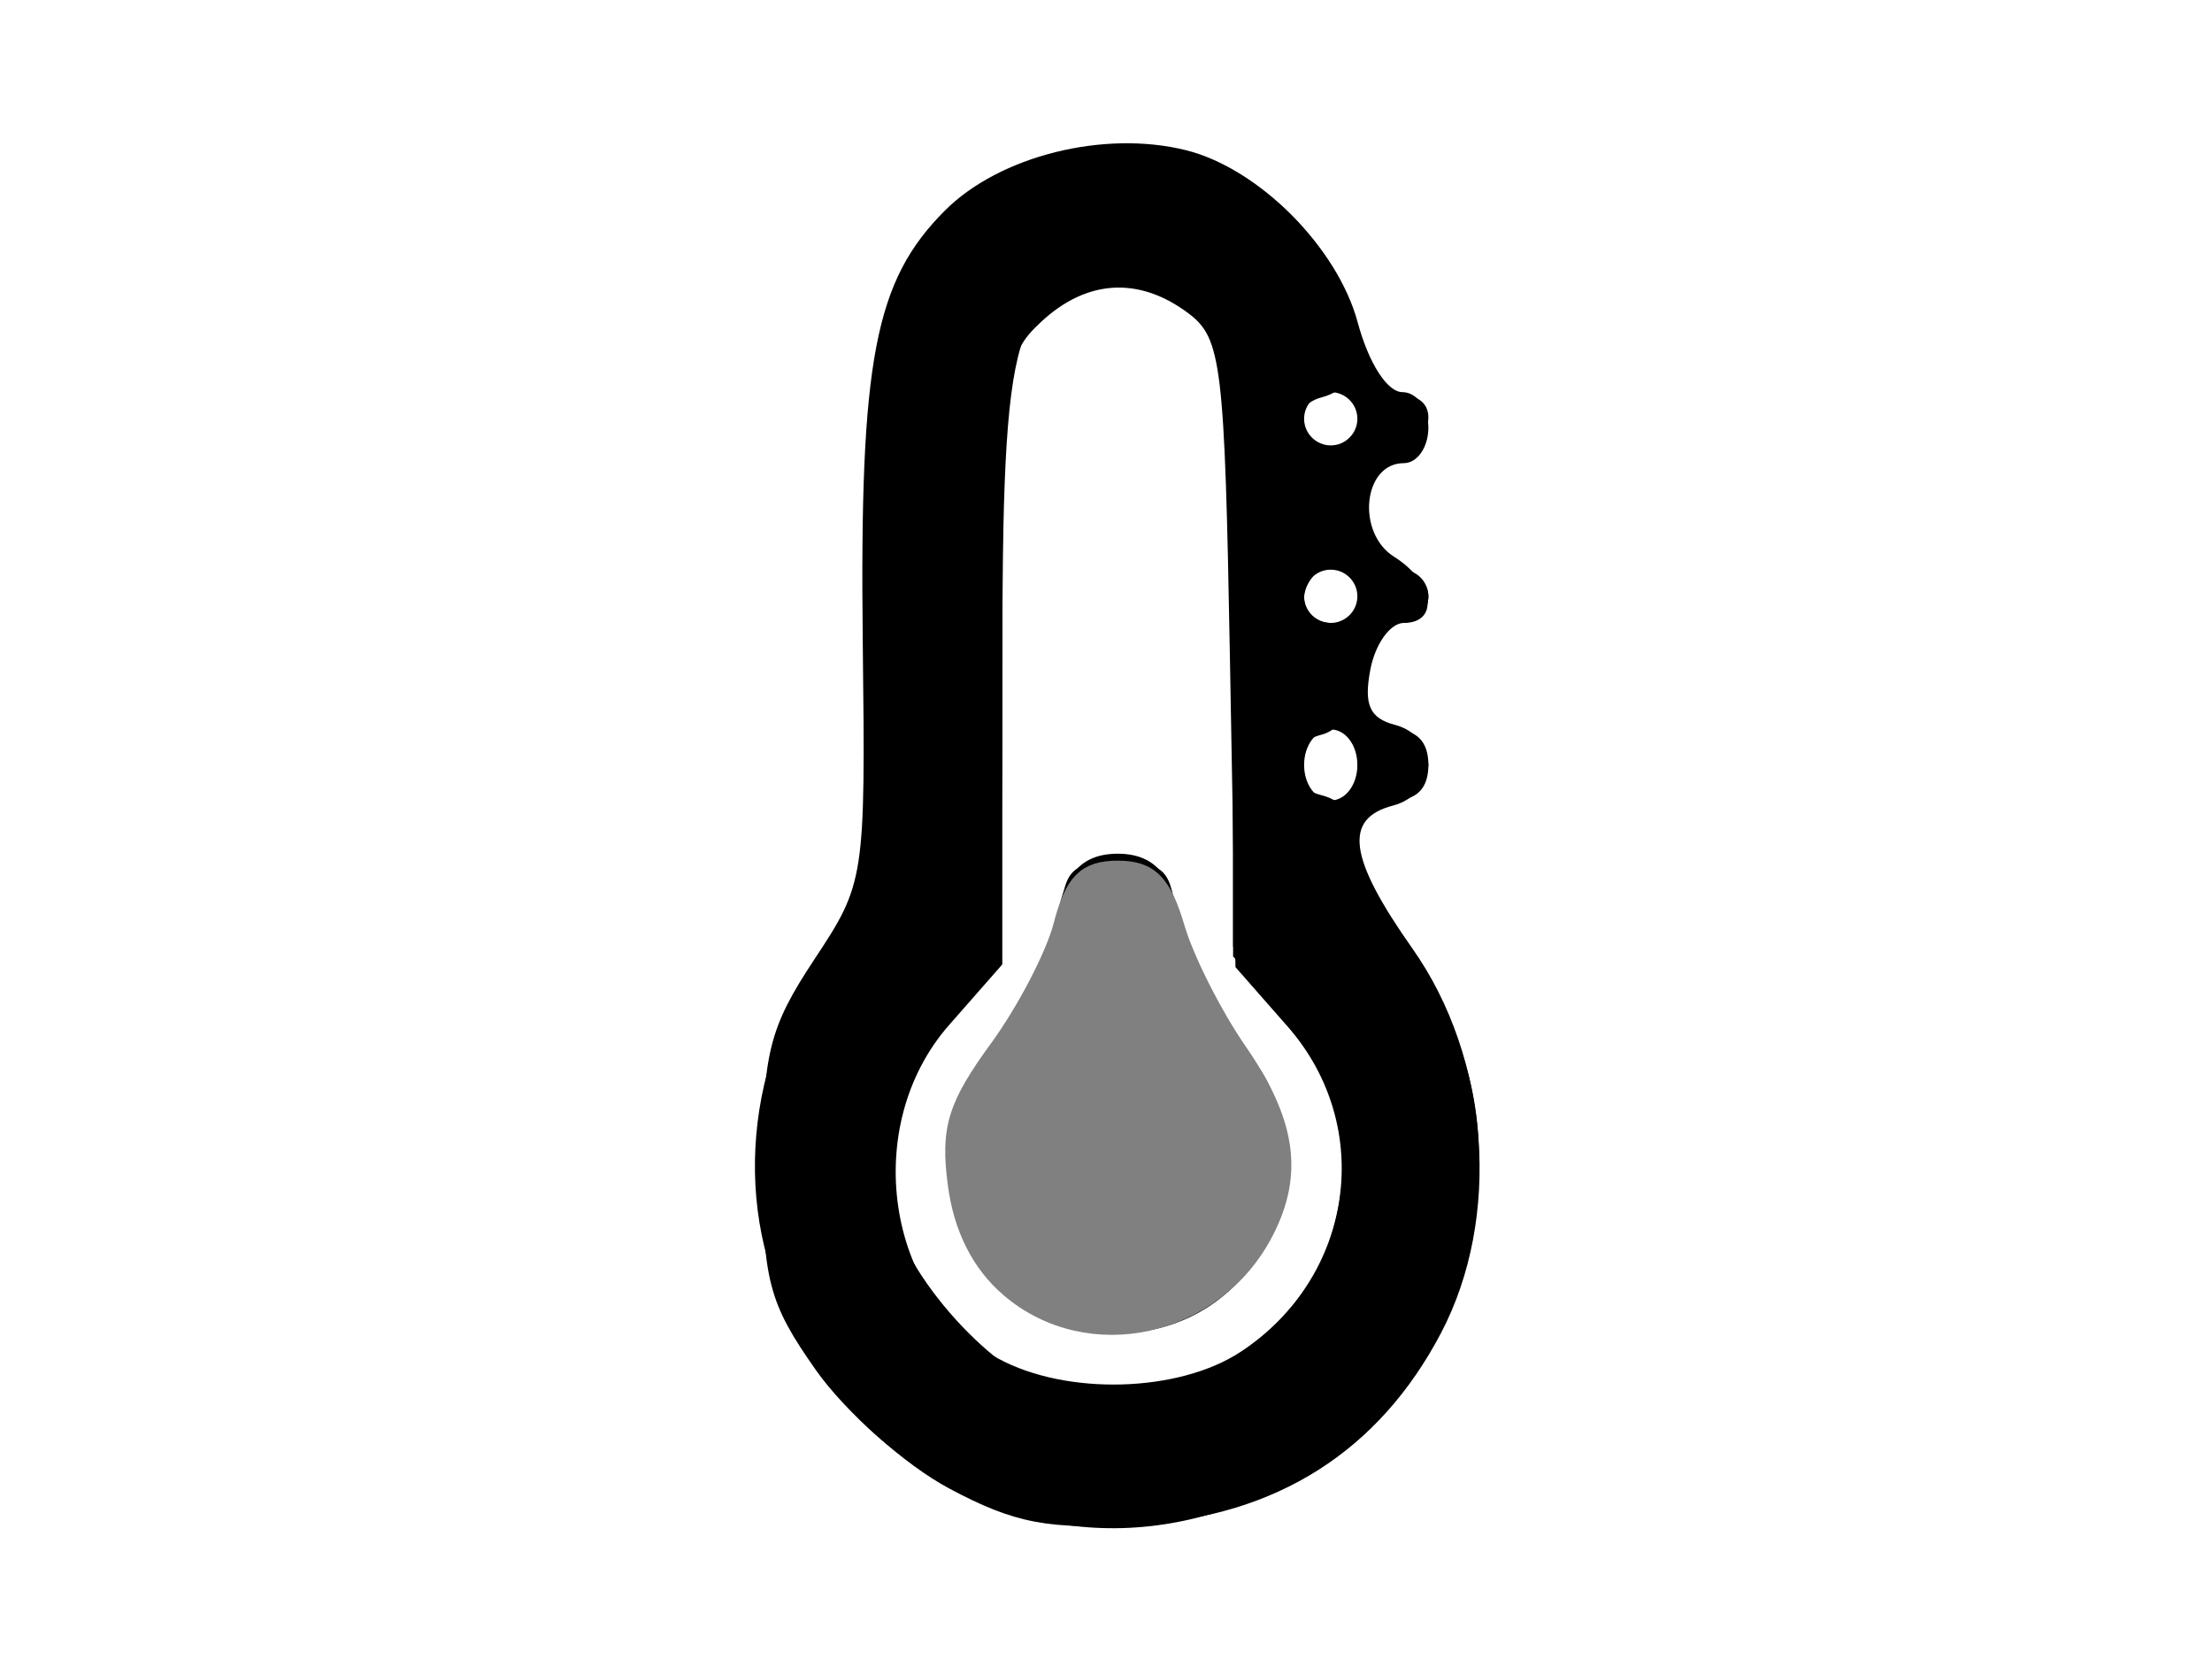
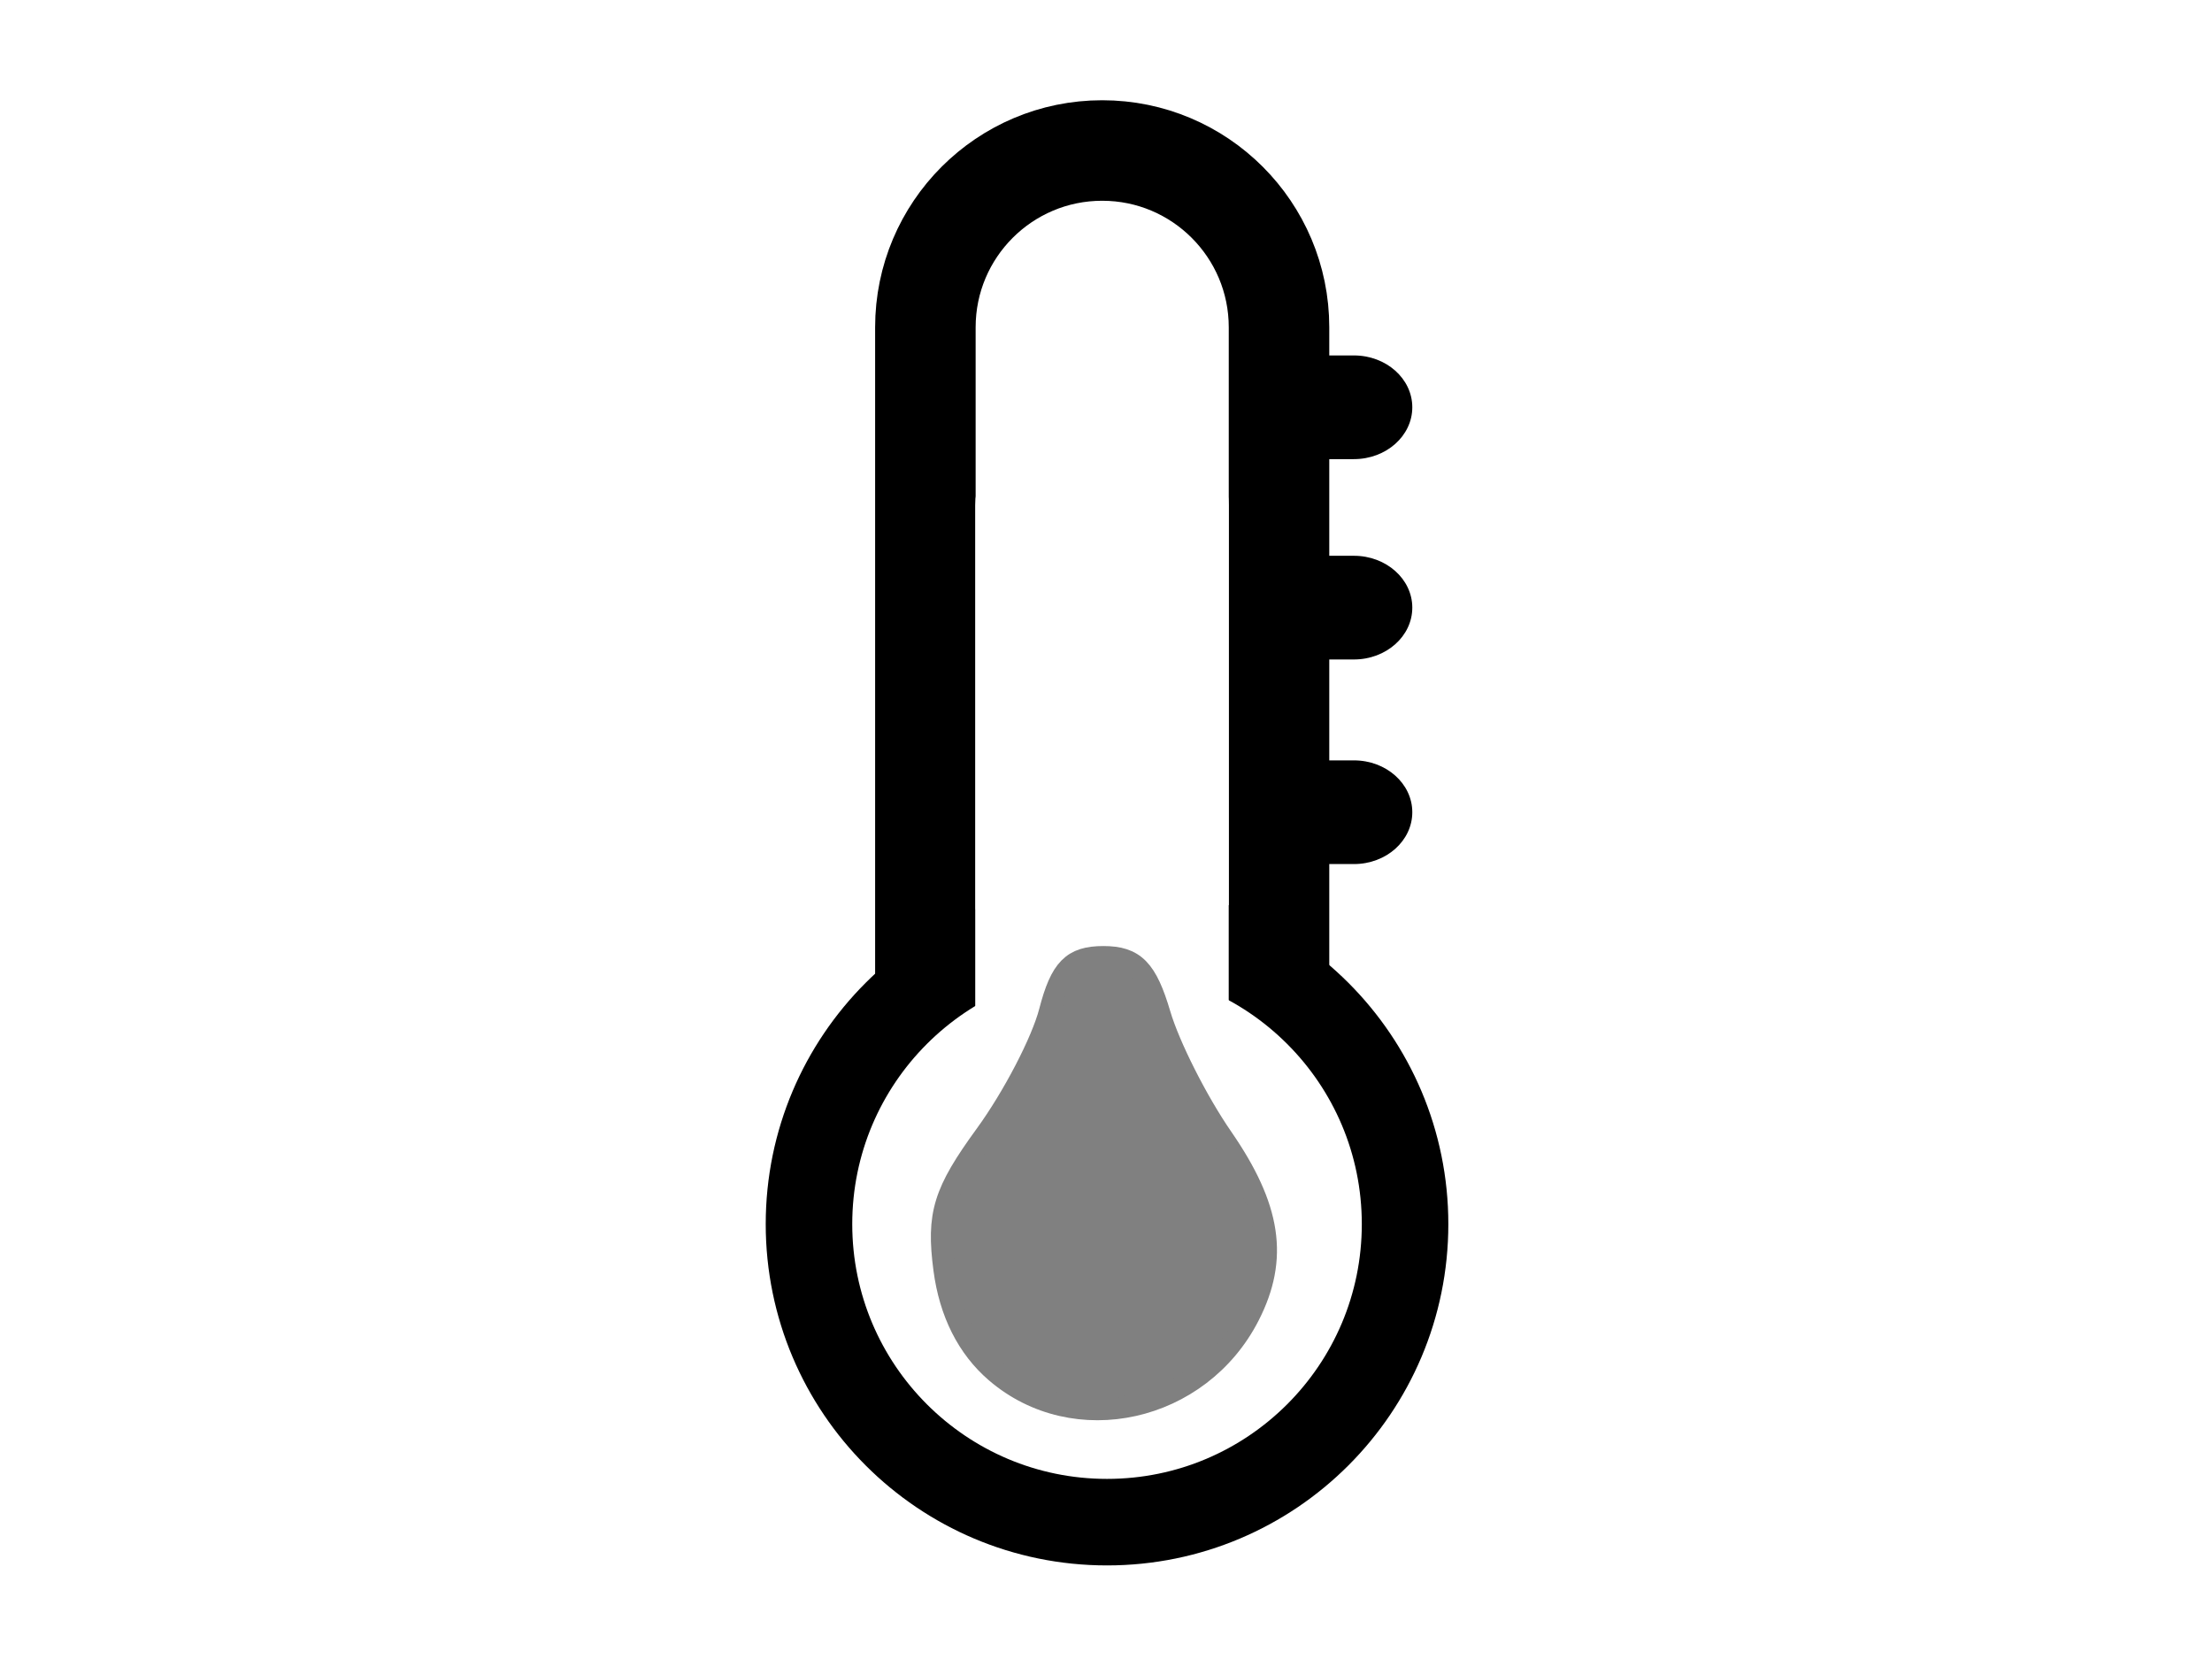
<svg xmlns="http://www.w3.org/2000/svg" viewBox="0 0 512 384">
  <rect width="512" height="384" id="P010WIImgRct6" fill="#fff" />
-   <g id="g4357" transform="matrix(3.287334,0,0,3.287334,-2872.408,-3083.71)" style="stroke-width:0.423">
-     <path style="fill-opacity:1;stroke-width:0.423" d="m 940.604,1042.858 c -3.094,-1.653 -7.312,-5.402 -9.375,-8.33 -3.331,-4.729 -3.75,-6.335 -3.75,-14.37 0,-7.888 0.464,-9.747 3.622,-14.519 3.58,-5.409 3.62,-5.67 3.427,-22.409 -0.228,-19.817 0.837,-25.399 5.794,-30.356 3.847,-3.847 11.213,-5.683 16.985,-4.235 5.115,1.284 10.65,6.842 12.071,12.121 0.773,2.87 2.081,4.909 3.149,4.909 1.005,0 1.827,1.125 1.827,2.5 0,1.375 -0.778,2.5 -1.729,2.5 -2.875,0 -3.372,4.915 -0.668,6.604 2.779,1.735 3.197,4.646 0.668,4.646 -0.951,0 -2.011,1.476 -2.356,3.28 -0.474,2.478 -0.051,3.43 1.729,3.896 3.124,0.817 3.022,4.859 -0.144,5.687 -3.501,0.916 -3.122,3.682 1.382,10.071 5.445,7.724 6.276,18.934 2.007,27.066 -4.364,8.312 -11.587,12.899 -21.227,13.477 -6.407,0.385 -8.783,-0.065 -13.412,-2.538 z m 20.541,-9.622 c 7.961,-5.248 9.485,-15.853 3.293,-22.906 l -3.667,-4.176 -0.396,-22.066 c -0.365,-20.349 -0.59,-22.213 -2.896,-23.953 -3.477,-2.624 -7.17,-2.417 -10.389,0.583 -2.608,2.43 -2.736,3.545 -2.736,23.897 v 21.349 l -3.75,4.271 c -6.233,7.099 -4.455,19.186 3.453,23.477 4.836,2.624 12.718,2.404 17.088,-0.476 z m -16.887,-4.971 c -5.38,-5.38 -4.683,-14.184 1.47,-18.552 1.289,-0.915 2.39,-3.549 2.614,-6.25 0.354,-4.268 0.709,-4.669 4.137,-4.669 3.375,0 3.791,0.438 4.158,4.375 0.263,2.815 1.711,5.654 4.062,7.961 7.705,7.561 2.474,20.789 -8.221,20.789 -3.381,0 -5.516,-0.949 -8.221,-3.654 z m 25.096,-36.346 c 0,-1.389 -0.833,-2.5 -1.875,-2.5 -1.042,0 -1.875,1.111 -1.875,2.5 0,1.389 0.833,2.5 1.875,2.5 1.042,0 1.875,-1.111 1.875,-2.5 z m 0,-11.875 c 0,-1.031 -0.844,-1.875 -1.875,-1.875 -1.031,0 -1.875,0.844 -1.875,1.875 0,1.031 0.844,1.875 1.875,1.875 1.031,0 1.875,-0.844 1.875,-1.875 z m 0,-12.5 c 0,-1.031 -0.844,-1.875 -1.875,-1.875 -1.031,0 -1.875,0.844 -1.875,1.875 0,1.031 0.844,1.875 1.875,1.875 1.031,0 1.875,-0.844 1.875,-1.875 z" id="path4367" />
-     <path style="fill-opacity:1;stroke-width:0.423" d="m 941.48,1043.053 c -6.095,-3.216 -8.911,-6.081 -12.074,-12.282 -4.256,-8.343 -2.918,-19.282 3.273,-26.76 2.8,-3.382 2.925,-4.397 2.93,-23.75 0.004,-18.072 0.272,-20.655 2.527,-24.354 6.111,-10.023 22.575,-10.023 28.686,0 3.254,5.338 3.265,9.28 0.027,10.126 -2.822,0.738 -2.18,4.636 0.764,4.636 2.371,0 2.255,6.131 -0.134,7.048 -1.031,0.396 -1.875,1.503 -1.875,2.461 0,0.958 0.844,1.741 1.875,1.741 3.019,0 2.458,7.056 -0.625,7.862 -1.375,0.36 -2.5,1.322 -2.5,2.138 0,0.816 1.125,1.778 2.5,2.138 1.655,0.433 2.5,1.705 2.5,3.765 0,1.711 1.385,4.757 3.077,6.768 7.959,9.459 7.178,23.04 -1.89,32.877 -7.614,8.26 -19.62,10.567 -29.061,5.585 z m 15.663,-7.443 c 10.812,-3.003 14.923,-17.935 7.211,-26.191 l -3.75,-4.014 v -20.84 c 0,-23.857 -0.782,-26.396 -8.125,-26.396 -7.378,0 -8.125,2.483 -8.125,27.019 0,18.239 -0.291,21.575 -1.939,22.207 -3.015,1.157 -6.653,10.765 -5.898,15.578 0.75,4.786 7.499,12.223 11.848,13.056 1.576,0.302 3.146,0.622 3.49,0.712 0.344,0.09 2.724,-0.42 5.289,-1.132 z m -9.842,-4.93 c -7.375,-2.976 -8.929,-12.97 -2.946,-18.953 2.062,-2.062 3.75,-5.067 3.75,-6.677 0,-4.773 1.34,-6.881 4.375,-6.881 3.035,0 4.375,2.108 4.375,6.881 0,1.61 1.688,4.614 3.75,6.677 6.018,6.018 4.87,14.506 -2.475,18.304 -4.053,2.096 -6.83,2.262 -10.829,0.648 z m 22.054,-38.761 c 0,-1.667 0.833,-2.5 2.5,-2.5 1.667,0 2.5,0.833 2.5,2.5 0,1.667 -0.833,2.5 -2.5,2.5 -1.667,0 -2.5,-0.833 -2.5,-2.5 z m 0.833,-10.833 c -1.585,-1.585 -0.824,-2.917 1.667,-2.917 1.389,0 2.5,0.833 2.5,1.875 0,1.903 -2.644,2.564 -4.167,1.042 z m -0.521,-13.229 c 0.788,-2.365 4.688,-2.701 4.688,-0.404 0,1.16 -1.069,1.967 -2.604,1.967 -1.527,0 -2.389,-0.646 -2.084,-1.562 z" id="path4365" />
-     <path style="fill-opacity:1;stroke-width:0.423" d="m 945.149,1044.132 c -2.741,-0.726 -7.141,-3.508 -10.172,-6.433 -4.241,-4.093 -5.661,-6.598 -6.89,-12.158 -1.764,-7.978 -0.694,-12.883 4.469,-20.491 2.918,-4.3 3.048,-5.35 3.048,-24.556 0,-23.016 0.847,-25.696 9.43,-29.851 6.419,-3.107 8.495,-3.096 15.059,0.082 7.694,3.725 12.33,14.945 6.175,14.945 -1.081,0 -1.914,1.088 -1.914,2.5 0,1.667 0.833,2.5 2.5,2.5 1.801,0 2.5,0.833 2.5,2.979 0,1.928 -0.882,3.21 -2.5,3.633 -4.309,1.127 -2.886,5.488 1.562,4.786 0.516,-0.081 0.938,1.539 0.938,3.602 0,2.917 -0.556,3.75 -2.5,3.75 -1.667,0 -2.5,0.833 -2.5,2.5 0,1.667 0.833,2.5 2.5,2.5 1.847,0 2.5,0.833 2.5,3.191 0,1.755 1.418,5.271 3.152,7.812 1.734,2.542 3.742,6.798 4.464,9.459 2.966,10.942 -4.586,24.461 -16.079,28.781 -5.972,2.245 -8.726,2.327 -15.743,0.469 z m 14.123,-9.201 c 3.796,-1.519 5.603,-3.298 7.657,-7.541 3.353,-6.925 2.547,-12.572 -2.636,-18.475 l -3.688,-4.201 v -21.204 c 0,-19.497 -0.198,-21.383 -2.459,-23.429 -3.197,-2.894 -8.44,-2.839 -11.306,0.119 -1.975,2.038 -2.329,5.125 -2.711,23.691 -0.434,21.067 -0.484,21.399 -3.807,25.349 -6.828,8.114 -5.145,18.822 3.905,24.85 5.022,3.345 8.325,3.53 15.046,0.841 z m -10.933,-4.33 c -4.599,-1.845 -6.683,-4.639 -7.39,-9.906 -0.571,-4.256 -0.151,-5.412 3.171,-8.734 2.278,-2.278 3.987,-5.415 4.219,-7.747 0.824,-8.273 8.515,-7.385 8.515,0.983 0,2.322 0.571,4.222 1.268,4.222 1.892,0 6.222,7.692 6.227,11.062 0.006,3.547 -7.534,11.47 -10.808,11.358 -1.272,-0.044 -3.613,-0.601 -5.203,-1.238 z m 22.265,-38.682 c 0,-0.688 0.844,-1.25 1.875,-1.25 1.031,0 1.875,0.562 1.875,1.25 0,0.688 -0.844,1.25 -1.875,1.25 -1.031,0 -1.875,-0.562 -1.875,-1.25 z m 0,-11.875 c 0,-1.031 0.844,-1.875 1.875,-1.875 1.031,0 1.875,0.844 1.875,1.875 0,1.031 -0.844,1.875 -1.875,1.875 -1.031,0 -1.875,-0.844 -1.875,-1.875 z m 0,-12.604 c 0,-2.207 2.691,-1.823 3.464,0.495 0.272,0.816 -0.396,1.484 -1.484,1.484 -1.089,0 -1.979,-0.891 -1.979,-1.979 z" id="path4363" />
-     <path style="fill-opacity:1;stroke-width:0.423" d="m 949.667,1043.558 c 1.203,-0.314 3.172,-0.314 4.375,0 1.203,0.314 0.219,0.572 -2.188,0.572 -2.406,0 -3.391,-0.257 -2.188,-0.572 z m 8.438,-0.366 c 0,-0.609 -1.266,-1.351 -2.812,-1.649 -1.547,-0.298 -0.562,-0.328 2.188,-0.065 3.854,0.368 4.57,0.163 3.125,-0.892 -1.459,-1.065 -1.09,-1.197 1.667,-0.593 2.352,0.515 3.266,0.329 2.72,-0.555 -0.452,-0.732 -0.078,-1.177 0.833,-0.988 1.017,0.211 1.523,-0.62 1.312,-2.156 -0.331,-2.411 -0.292,-2.416 1.097,-0.139 1.18,1.933 1.015,2.612 -0.906,3.744 -4.663,2.748 -9.222,4.376 -9.222,3.292 z m -17.5,-1.273 c -2.285,-1.477 -0.311,-1.477 3.125,0 1.648,0.708 1.861,1.098 0.625,1.143 -1.031,0.038 -2.719,-0.477 -3.75,-1.143 z m -5.465,-3.49 c -0.337,-0.545 0.486,-1.073 1.828,-1.174 1.342,-0.101 2.114,0.345 1.715,0.991 -0.886,1.433 -2.712,1.528 -3.543,0.184 z m 5.803,0.235 c 0.415,-0.415 1.493,-0.46 2.396,-0.099 0.997,0.399 0.701,0.695 -0.755,0.755 -1.318,0.054 -2.056,-0.241 -1.641,-0.656 z m 10.599,-1.323 c 0.859,-0.347 2.266,-0.347 3.125,0 0.859,0.347 0.156,0.63 -1.562,0.63 -1.719,0 -2.422,-0.284 -1.562,-0.63 z m -12.925,-2.224 c -1.121,-0.819 -2.251,-3.421 -2.513,-5.781 -0.317,-2.866 -0.103,-3.706 0.647,-2.53 0.617,0.969 0.803,2.656 0.413,3.75 -0.39,1.094 -0.249,1.571 0.313,1.062 1.408,-1.277 4.542,1.522 3.533,3.156 -0.491,0.795 -0.067,1.033 1.065,0.599 1.034,-0.397 2.593,-0.282 3.464,0.256 1.014,0.627 0.421,0.978 -1.651,0.978 -1.778,0 -4.15,-0.67 -5.271,-1.49 z m 1.362,-1.948 c -0.425,-0.688 -1.021,-1.25 -1.324,-1.25 -0.303,0 -0.551,0.562 -0.551,1.25 0,0.688 0.596,1.25 1.324,1.25 0.728,0 0.976,-0.562 0.551,-1.25 z m -6.875,1.25 c 0,-0.688 0.562,-1.25 1.25,-1.25 0.688,0 1.25,0.562 1.25,1.25 0,0.688 -0.562,1.25 -1.25,1.25 -0.688,0 -1.25,-0.562 -1.25,-1.25 z m 39.332,-2.188 c 1.09,-2.234 2.249,-4.062 2.575,-4.062 1.243,0 0.443,1.991 -2.01,5 l -2.547,3.125 z m -7.956,0.057 c 0.91,-1.516 1.924,-2.486 2.253,-2.158 0.329,0.329 -0.416,1.569 -1.655,2.756 -2.152,2.062 -2.179,2.035 -0.598,-0.598 z m 4.33,-0.736 c 0.469,-1.233 1.168,-1.927 1.553,-1.542 0.385,0.385 7.9e-4,1.393 -0.853,2.241 -1.235,1.225 -1.378,1.082 -0.7,-0.7 z m -35.607,-1.404 c -0.054,-1.318 0.241,-2.056 0.657,-1.641 0.415,0.415 0.46,1.494 0.099,2.396 -0.399,0.997 -0.695,0.701 -0.755,-0.755 z m 16.776,0.784 c -3.476,-0.713 -7.768,-4.921 -8.665,-8.496 -1.007,-4.011 2.186,-11.327 5.386,-12.343 1.997,-0.634 2.537,-1.791 2.41,-5.166 -0.185,-4.913 1.632,-7.452 4.536,-6.338 1.22,0.468 1.959,2.277 1.959,4.794 0,2.846 1.172,5.251 3.958,8.126 4.483,4.626 5.153,9.64 1.942,14.541 -2.219,3.387 -7.633,5.68 -11.525,4.882 z m 22.119,-5.888 c -0.025,-2.062 0.234,-3.058 0.576,-2.211 0.342,0.846 0.363,2.534 0.046,3.75 -0.317,1.216 -0.597,0.524 -0.623,-1.539 z m 3.75,-1.25 c -0.025,-2.062 0.234,-3.058 0.576,-2.211 0.342,0.846 0.363,2.534 0.046,3.75 -0.317,1.216 -0.597,0.524 -0.623,-1.539 z m -47.5,-3.75 c -0.025,-2.062 0.234,-3.058 0.576,-2.211 0.342,0.846 0.363,2.534 0.046,3.75 -0.317,1.216 -0.597,0.524 -0.623,-1.539 z m 41.25,0 c -0.025,-2.062 0.234,-3.058 0.576,-2.211 0.342,0.846 0.363,2.534 0.046,3.75 -0.317,1.216 -0.597,0.524 -0.623,-1.539 z m -35.046,-0.625 c 0,-1.719 0.284,-2.422 0.63,-1.562 0.347,0.859 0.347,2.266 0,3.125 -0.347,0.859 -0.63,0.156 -0.63,-1.562 z m 37.601,-4.836 -0.223,-3.289 1.793,3.125 c 0.986,1.719 1.813,2.458 1.837,1.644 0.088,-2.948 -2.627,-8.404 -5.014,-10.076 -1.343,-0.94 -2.441,-2.338 -2.441,-3.107 0,-0.768 1.39,-0.091 3.089,1.505 3.208,3.014 6.496,10.866 5.125,12.237 -1.96,1.96 -3.961,0.98 -4.165,-2.04 z m -42.626,-2.619 c 1.2,-3.441 3.578,-4.203 3.578,-1.147 0,0.688 -0.562,0.902 -1.25,0.477 -0.688,-0.425 -1.25,0.071 -1.25,1.102 0,1.031 -0.54,2.209 -1.2,2.617 -0.711,0.44 -0.662,-0.802 0.122,-3.05 z m 38.679,1.395 c -2.042,-3.815 -1.619,-4.878 0.651,-1.637 1.101,1.572 1.709,3.152 1.351,3.51 -0.358,0.358 -1.259,-0.485 -2.002,-1.874 z m -31.686,-5.189 c -1.177,-1.375 -1.603,-2.5 -0.947,-2.5 0.657,0 1.796,1.125 2.532,2.5 0.736,1.375 1.162,2.5 0.947,2.5 -0.215,0 -1.354,-1.125 -2.532,-2.5 z m 25.434,-3.021 c -0.054,-1.318 0.241,-2.056 0.657,-1.641 0.415,0.415 0.46,1.494 0.099,2.396 -0.399,0.997 -0.695,0.701 -0.755,-0.755 z m -19.783,-3.854 c -0.014,-2.75 0.231,-4.022 0.544,-2.827 0.313,1.195 0.324,3.445 0.025,5 -0.299,1.555 -0.555,0.577 -0.569,-2.173 z m -6.065,-18.75 c 0.002,-10.312 0.195,-14.365 0.43,-9.005 0.235,5.36 0.233,13.797 -0.003,18.75 -0.237,4.953 -0.429,0.568 -0.427,-9.745 z m 32.052,18.125 c -0.131,-0.344 -0.493,-2.019 -0.806,-3.723 -0.42,-2.291 -0.202,-2.733 0.835,-1.695 0.772,0.772 1.134,2.447 0.806,3.723 -0.328,1.276 -0.704,2.039 -0.835,1.695 z m -6.302,-8.75 c 0,-1.375 0.442,-2.5 0.982,-2.5 0.54,0 0.982,1.125 0.982,2.5 0,1.375 -0.442,2.5 -0.982,2.5 -0.54,0 -0.982,-1.125 -0.982,-2.5 z m 4.572,-4.311 c -0.464,-1.208 -0.094,-1.581 1.109,-1.119 0.992,0.381 1.493,1.196 1.113,1.811 -0.958,1.55 -1.416,1.407 -2.222,-0.692 z m -3.224,-2.459 c -0.054,-1.318 0.241,-2.056 0.657,-1.641 0.415,0.415 0.46,1.493 0.099,2.396 -0.399,0.997 -0.695,0.701 -0.755,-0.755 z m -1.349,-6.905 c 0,-0.728 0.562,-1.324 1.25,-1.324 0.688,0 1.25,0.248 1.25,0.551 0,0.303 -0.562,0.899 -1.25,1.324 -0.688,0.425 -1.25,0.177 -1.25,-0.551 z m 0.625,-7.574 c -0.475,-2.161 -0.602,-4.189 -0.284,-4.508 0.318,-0.318 0.938,1.218 1.378,3.414 1.042,5.21 0.032,6.22 -1.094,1.094 z m 8.281,-2.344 c 0.258,-0.773 0.891,-1.406 1.406,-1.406 1.464,0 1.1,1.821 -0.469,2.344 -0.773,0.258 -1.195,-0.164 -0.938,-0.938 z m -28.906,-4.963 c 0,-0.581 1.212,-2.128 2.693,-3.438 l 2.693,-2.381 -2.212,3.438 c -2.281,3.544 -3.175,4.215 -3.175,2.381 z m 25.544,-0.063 c 0.38,-0.615 -0.185,-1.455 -1.255,-1.866 -1.071,-0.411 -1.597,-1.314 -1.169,-2.006 0.428,-0.692 0.323,-1.267 -0.233,-1.276 -0.556,-0.009 -2.418,-0.339 -4.136,-0.733 -2.383,-0.546 -2.688,-0.41 -1.286,0.574 2.678,1.88 1.129,2.502 -2.068,0.83 -2.565,-1.341 -2.377,-1.553 3.125,-3.53 5.254,-1.887 5.598,-1.896 3.354,-0.083 -2.469,1.995 -2.465,2.012 0.314,1.356 1.548,-0.366 2.538,-0.218 2.201,0.327 -0.337,0.545 0.225,1.687 1.248,2.536 2.145,1.781 2.491,4.989 0.537,4.989 -0.728,0 -1.013,-0.504 -0.632,-1.119 z m -14.919,-7.578 5,-2.488 -4.375,-0.22 c -4.132,-0.208 -4.172,-0.25 -0.72,-0.762 2.703,-0.401 3.195,-0.826 1.891,-1.632 -1.299,-0.803 -1.019,-1.034 1.063,-0.878 1.738,0.131 2.59,0.832 2.211,1.82 -0.339,0.884 -0.119,1.607 0.49,1.607 0.609,0 1.364,-0.703 1.68,-1.562 0.427,-1.165 0.956,-1.203 2.078,-0.151 1.144,1.073 0.208,1.865 -3.906,3.305 -9.5,3.325 -10.528,3.508 -5.411,0.962 z m -13.125,0.255 c 0,-2.354 6.422,-6.564 9.856,-6.46 3.252,0.098 3.25,0.105 -0.481,1.409 -2.062,0.721 -5.016,2.462 -6.562,3.869 -1.547,1.407 -2.812,1.939 -2.812,1.182 z" id="path4361" />
-     <path style="fill-opacity:1;stroke-width:0.423" d="m 949.354,1029.419 c 1.031,-0.666 2.719,-1.212 3.75,-1.212 1.667,0 1.667,0.135 0,1.212 -1.031,0.666 -2.719,1.212 -3.75,1.212 -1.667,0 -1.667,-0.135 0,-1.212 z m 8.554,-1.162 c 3.526,-3.073 4.908,-10.954 2.479,-14.131 -1.737,-2.272 -7.283,-1.827 -7.283,0.585 0,0.688 1.065,0.971 2.367,0.631 2.013,-0.526 2.299,-0.034 1.91,3.292 -0.251,2.151 -0.144,3.208 0.237,2.348 1.126,-2.536 2.809,-1.783 2.098,0.938 -0.36,1.375 -1.113,2.5 -1.674,2.5 -1.364,0 -2.789,-4.672 -1.876,-6.149 0.398,-0.644 -0.506,-1.353 -2.009,-1.574 -3.563,-0.524 -4.513,-3.51 -1.377,-4.33 1.812,-0.474 2.327,-1.499 2.001,-3.98 -0.242,-1.838 -0.062,-2.498 0.398,-1.467 0.46,1.031 2.432,3.366 4.381,5.189 5.506,5.149 4.561,14.271 -1.797,17.353 -2.72,1.318 -2.717,1.291 0.145,-1.204 z m -13.714,-1.026 c -1.555,-1.983 -1.511,-2.027 0.472,-0.472 1.203,0.944 2.188,1.928 2.188,2.188 0,1.029 -1.026,0.367 -2.659,-1.716 z m -2.112,-7.631 c -0.07,-5.067 1.777,-7.704 6.609,-9.433 3.065,-1.097 1.682,0.388 -2.127,2.284 -2.133,1.062 -2.881,2.583 -3.024,6.149 -0.256,6.403 -1.372,7.169 -1.457,0.999 z m 3.522,3.568 c 0,-0.688 0.248,-1.25 0.551,-1.25 0.303,0 0.899,0.562 1.324,1.25 0.425,0.688 0.177,1.25 -0.551,1.25 -0.728,0 -1.324,-0.562 -1.324,-1.25 z m 3.75,-18.597 c 0,-3.91 2.414,-6.777 4.54,-5.394 1.566,1.018 1.794,5.441 0.231,4.475 -0.584,-0.361 -0.738,-1.18 -0.343,-1.82 0.396,-0.64 -0.222,-1.164 -1.371,-1.164 -1.612,0 -1.965,0.859 -1.54,3.75 0.303,2.062 0.085,3.75 -0.483,3.75 -0.568,0 -1.034,-1.619 -1.034,-3.597 z" id="path4359" />
-   </g>
-   <path style="opacity:1;fill:#808080;fill-opacity:1;stroke:#808080;stroke-width:5;stroke-linejoin:round;stroke-miterlimit:4;stroke-dasharray:none;stroke-opacity:1" d="m 233.838,297.828 c -6.563,-5.645 -10.648,-13.767 -11.967,-23.793 -1.676,-12.738 -0.114,-17.814 9.57,-31.115 6.365,-8.742 13.048,-21.59 14.852,-28.551 2.57,-9.92 5.26,-12.657 12.433,-12.657 7.174,0 10.002,2.88 13.082,13.324 2.161,7.328 8.64,20.145 14.398,28.483 11.231,16.262 12.997,27.982 6.216,41.242 -11.408,22.307 -40.339,28.761 -58.583,13.068 z" id="path878" />
+   <rect style="fill:#ffffff;stroke:#000000;stroke-width:23.266;stroke-miterlimit:4;stroke-dasharray:none;stroke-opacity:1" width="81.854" height="235.323" x="214.193" y="34.836" ry="40.927" />
+   <circle style="fill:#ffffff;stroke:#000000;stroke-width:20.028;stroke-miterlimit:4;stroke-dasharray:none;stroke-opacity:1" cx="256.238" cy="283.34" r="68.986" />
+   <rect style="fill:#ffffff;stroke:#ffffff;stroke-width:19.792;stroke-miterlimit:4;stroke-dasharray:none;stroke-opacity:1" width="38.881" height="155.288" x="235.628" y="112.046" ry="4.912" />
+   <path style="opacity:1;fill:#808080;fill-opacity:1;stroke:#808080;stroke-width:5;stroke-linejoin:round;stroke-miterlimit:4;stroke-dasharray:none;stroke-opacity:1" d="m 230.513,317.593 c -6.563,-5.645 -10.648,-13.767 -11.967,-23.793 -1.676,-12.738 -0.114,-17.814 9.57,-31.115 6.365,-8.742 13.048,-21.59 14.852,-28.551 2.57,-9.92 5.26,-12.657 12.433,-12.657 7.174,0 10.002,2.88 13.082,13.324 2.161,7.328 8.64,20.145 14.398,28.483 11.23,16.262 12.997,27.982 6.216,41.242 -11.408,22.307 -40.339,28.761 -58.583,13.068 z" />
+   <rect style="fill:#000000;stroke:none;stroke-width:26.649;stroke-miterlimit:4;stroke-dasharray:none;stroke-opacity:1" width="42.305" height="24" x="284.592" y="176" ry="12" rx="13.514" />
+   <rect style="fill:#000000;stroke:none;stroke-width:26.649;stroke-miterlimit:4;stroke-dasharray:none;stroke-opacity:1" width="42.305" height="24" x="284.592" y="82.271" ry="12" rx="13.514" />
+   <rect style="fill:#000000;stroke:none;stroke-width:26.649;stroke-miterlimit:4;stroke-dasharray:none;stroke-opacity:1" width="42.305" height="24" x="284.592" y="128.644" ry="12" rx="13.514" />
</svg>
